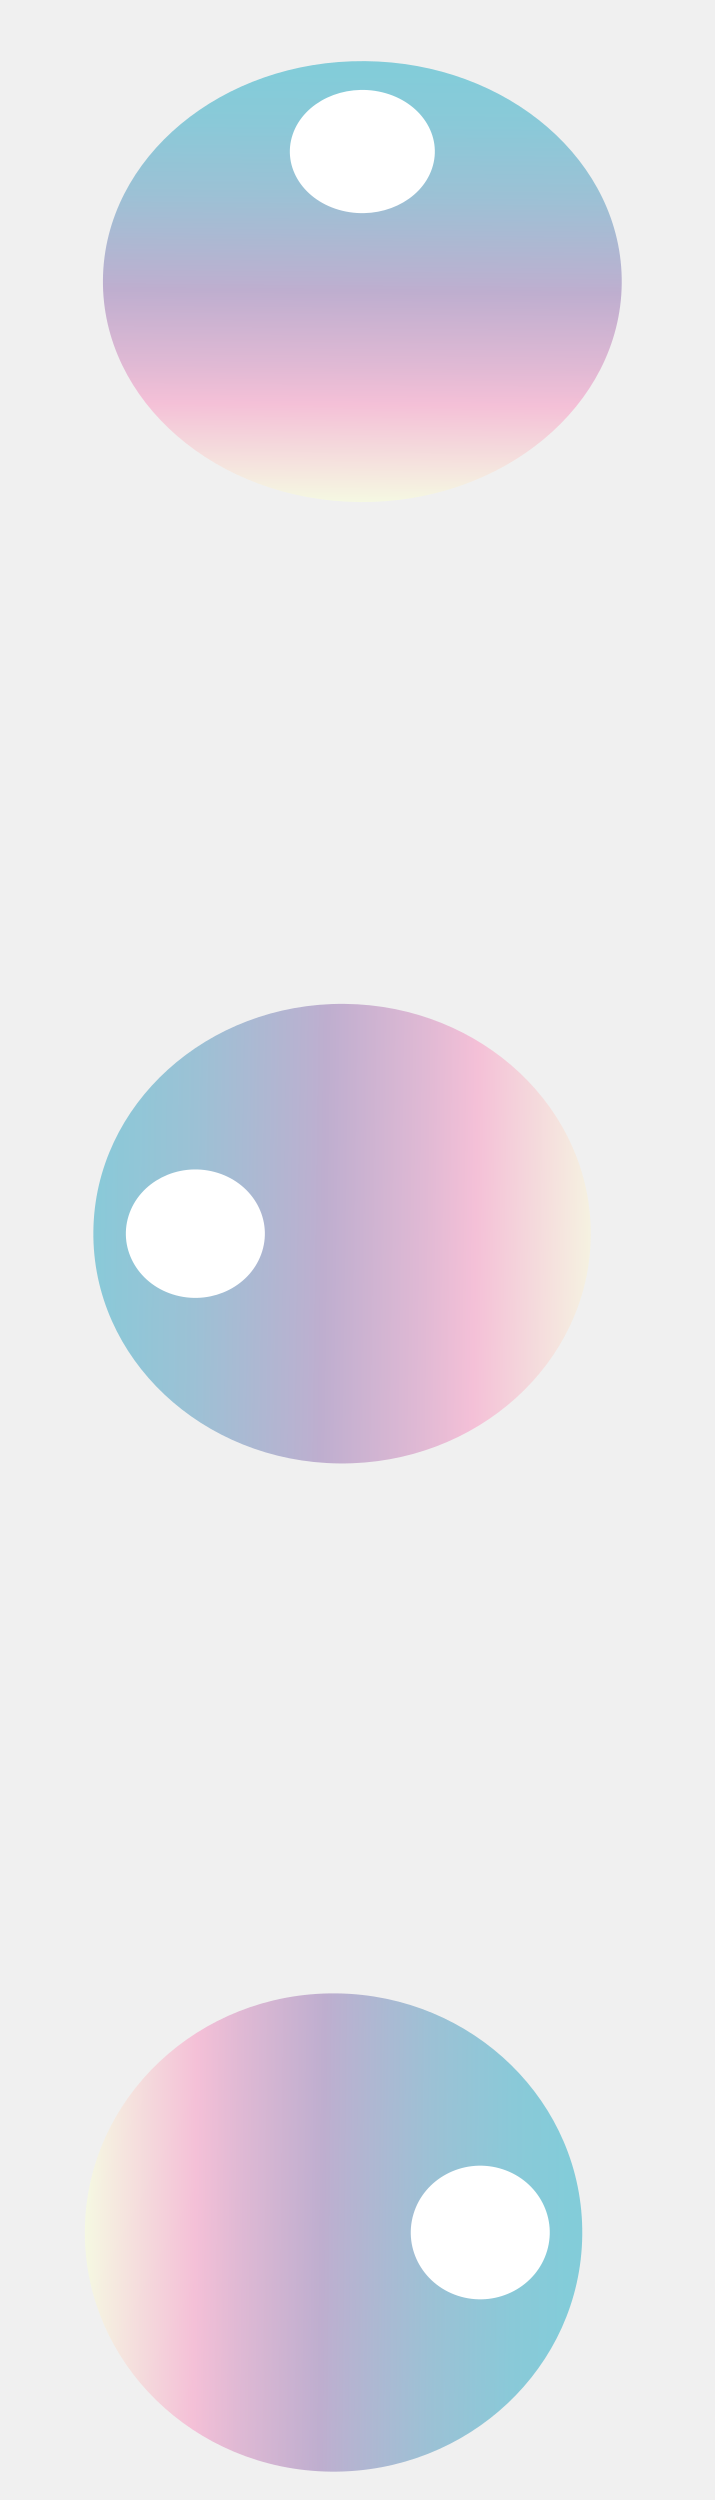
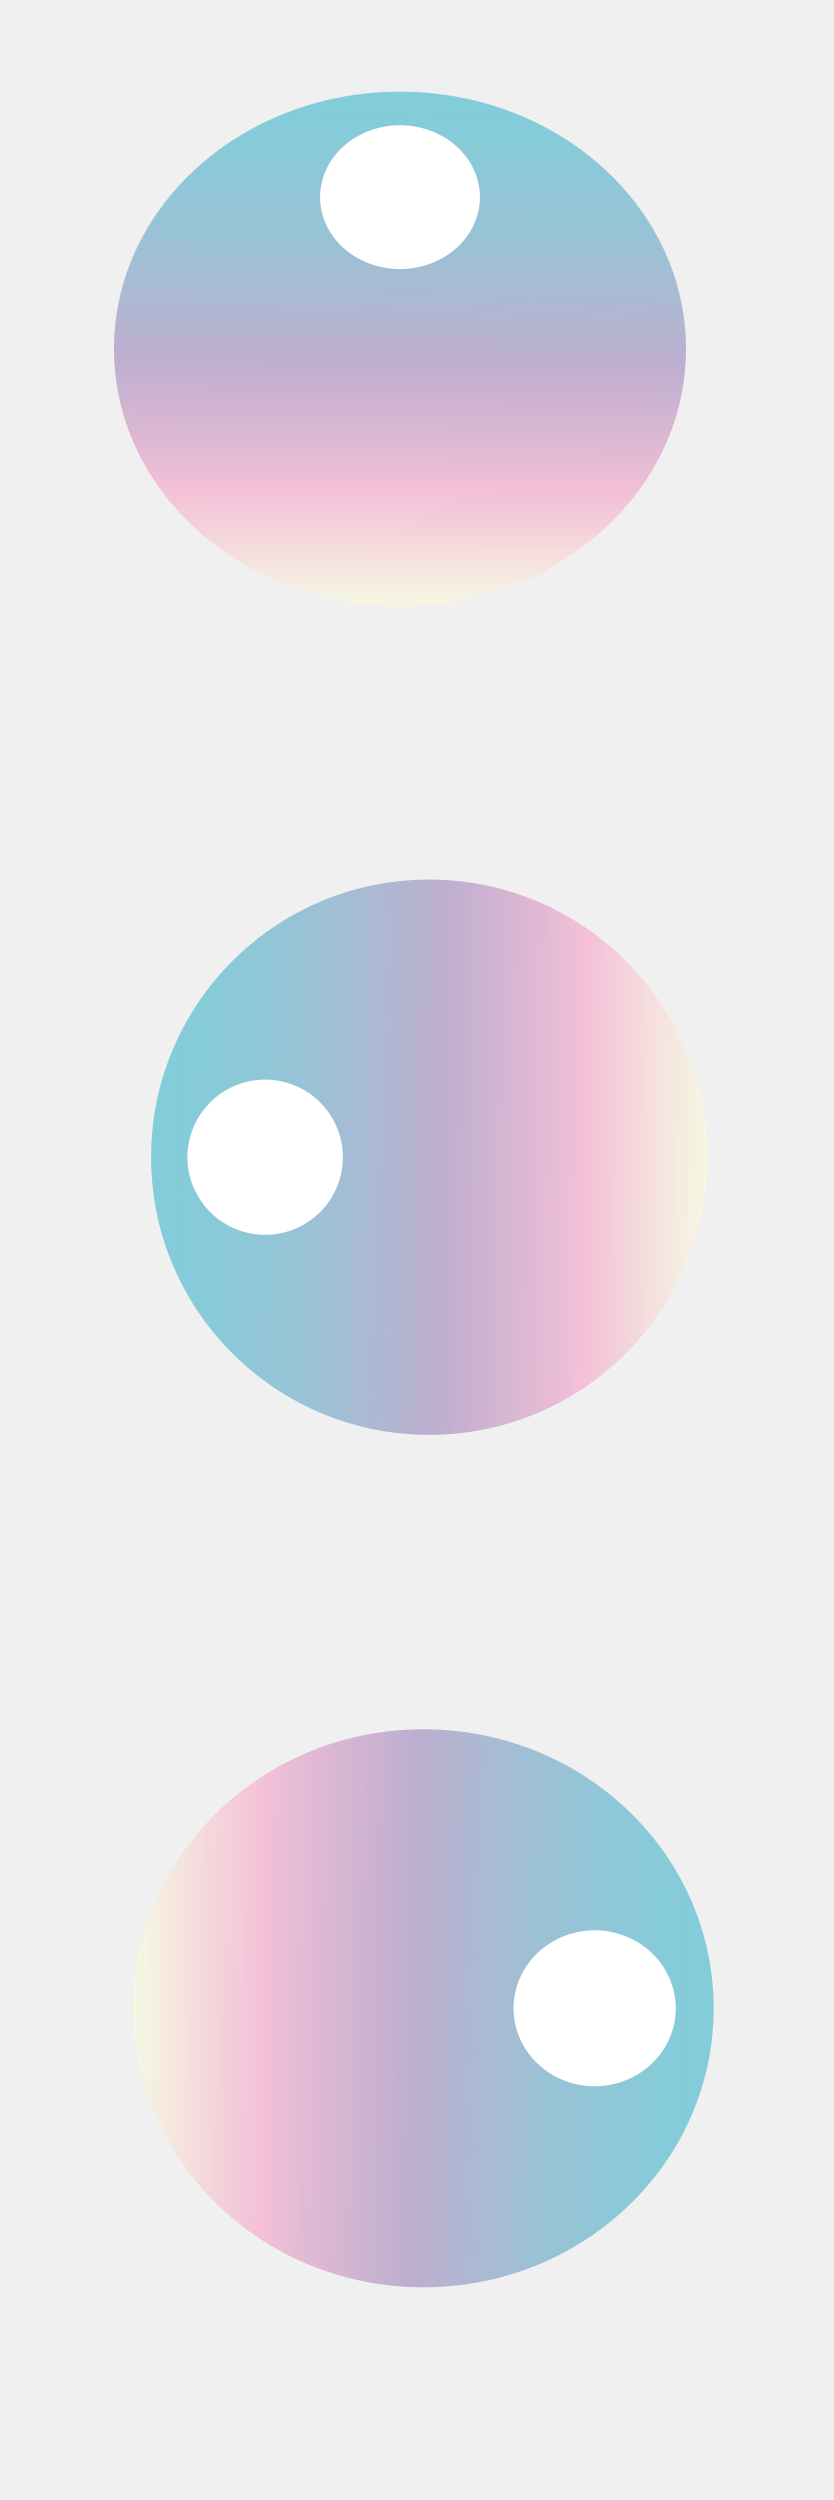
- <svg xmlns="http://www.w3.org/2000/svg" width="100" height="350">
+ <svg xmlns="http://www.w3.org/2000/svg" width="100" height="300">
  <defs>
-     <linearGradient y2="0" x2="0.505" y1="1" x1="0.495" id="svg_5">
-       <stop stop-color="#F5F8E2" offset="0" />
-       <stop stop-color="#F4C0D7" offset="0.221" />
-       <stop stop-color="#E0B9D4" offset="0.308" />
-       <stop stop-color="#BEAECF" offset="0.479" />
-       <stop stop-color="#BAB1D0" offset="0.504" />
-       <stop stop-color="#9CC1D5" offset="0.696" />
-       <stop stop-color="#8AC9D8" offset="0.859" />
-       <stop stop-color="#83CCD9" offset="0.971" />
-     </linearGradient>
-     <linearGradient id="svg_15" x1="0.495" y1="1" x2="0.505" y2="0">
+     <linearGradient id="svg_25" x1="0.495" y1="1" x2="0.505" y2="0">
      <stop offset="0" stop-color="#F5F8E2" />
      <stop offset="0.221" stop-color="#F4C0D7" />
      <stop offset="0.308" stop-color="#E0B9D4" />
      <stop offset="0.479" stop-color="#BEAECF" />
      <stop offset="0.504" stop-color="#BAB1D0" />
      <stop offset="0.696" stop-color="#9CC1D5" />
      <stop offset="0.859" stop-color="#8AC9D8" />
      <stop offset="0.971" stop-color="#83CCD9" />
    </linearGradient>
-     <linearGradient gradientTransform="matrix(0.003907891,-0.3826751,0.3830882,0.003903676,-362.5618,558.8348)" y2="1159.61" x2="1047.247" y1="1159.61" x1="898.354" gradientUnits="userSpaceOnUse" id="svg_25">
+     <linearGradient y2="0" x2="0.505" y1="1" x1="0.495" id="svg_15">
      <stop stop-color="#F5F8E2" offset="0" />
      <stop stop-color="#F4C0D7" offset="0.221" />
      <stop stop-color="#E0B9D4" offset="0.308" />
      <stop stop-color="#BEAECF" offset="0.479" />
      <stop stop-color="#BAB1D0" offset="0.504" />
      <stop stop-color="#9CC1D5" offset="0.696" />
      <stop stop-color="#8AC9D8" offset="0.859" />
      <stop stop-color="#83CCD9" offset="0.971" />
    </linearGradient>
  </defs>
-   <g>
-     <g id="svg_8">
-       <g id="svg_7" />
-       <g id="svg_6" />
-       <g id="svg_2">
-         <g id="svg_4">
-           <path d="m51.094,8.558c-20.056,-0.174 -36.478,13.503 -36.683,30.551c-0.203,17.045 15.891,31.006 35.947,31.179c20.057,0.174 36.482,-13.506 36.684,-30.552c0.205,-17.047 -15.891,-31.006 -35.948,-31.178l0,0z" fill="url(#svg_5)" id="svg_9" />
+   <g id="Layer_1">
+     <g transform="rotate(-90 51.5 138.867)" stroke="null" id="svg_18">
+       <g stroke="null" id="svg_27" />
+       <g stroke="null" id="svg_26" />
+       <g stroke="null" id="svg_20">
+         <g stroke="null" id="svg_23">
+           <path stroke="null" id="svg_24" fill="url(#svg_25)" d="m51.837,105.502c-18.399,-0.188 -33.465,14.597 -33.653,33.025c-0.186,18.426 14.578,33.517 32.978,33.704c18.4,0.188 33.468,-14.6 33.654,-33.027c0.188,-18.427 -14.579,-33.517 -32.978,-33.703l0,0l0,0z" />
        </g>
-         <g id="svg_3">
-           <path d="m40.972,18.838c-1.545,4.579 1.572,9.357 6.958,10.668c5.388,1.314 11.007,-1.334 12.553,-5.914c1.544,-4.578 -1.571,-9.354 -6.958,-10.668c-5.387,-1.314 -11.01,1.335 -12.553,5.913l0,0z" fill="#FFFFFF" id="svg_10" />
+         <g stroke="null" id="svg_21">
+           <path stroke="null" id="svg_22" fill="#FFFFFF" d="m42.551,116.614c-1.418,4.95 1.442,10.115 6.383,11.533c4.943,1.421 10.098,-1.442 11.516,-6.393c1.416,-4.949 -1.441,-10.112 -6.383,-11.532c-4.942,-1.42 -10.101,1.443 -11.516,6.392l0,0z" />
        </g>
      </g>
-       <g id="svg_1" />
+       <g stroke="null" id="svg_19" />
    </g>
-     <g transform="matrix(0, 1.28662, -1.45142, 0, 537.618, 358.779)" id="svg_18">
+     <g id="svg_8" transform="matrix(0 1.28662 -1.45142 0 537.618 358.779)">
      <g id="svg_17" />
      <g id="svg_16" />
-       <g id="svg_12">
-         <g id="svg_14">
-           <path id="svg_19" fill="url(#svg_15)" d="m-35.666,314.245c-14.37,-0.135 -26.137,10.495 -26.284,23.745c-0.145,13.248 11.386,24.099 25.757,24.233c14.371,0.135 26.14,-10.497 26.285,-23.746c0.147,-13.249 -11.386,-24.099 -25.757,-24.232l0,0z" />
+       <g id="svg_10">
+         <g id="svg_13">
+           <path d="m-91.282,311.405c-14.37,-0.135 -26.137,10.495 -26.284,23.745c-0.145,13.248 11.386,24.099 25.757,24.233c14.371,0.135 26.14,-10.497 26.285,-23.746c0.147,-13.249 -11.386,-24.099 -25.757,-24.232l0,0l0,0z" fill="url(#svg_15)" id="svg_14" />
        </g>
-         <g id="svg_13">
-           <path id="svg_20" fill="#FFFFFF" d="m-42.919,322.235c-1.107,3.559 1.127,7.273 4.986,8.292c3.86,1.022 7.887,-1.037 8.994,-4.596c1.106,-3.558 -1.126,-7.271 -4.986,-8.291c-3.86,-1.021 -7.889,1.037 -8.994,4.596l0,0z" />
+         <g id="svg_11">
+           <path d="m-98.535,319.394c-1.107,3.559 1.127,7.273 4.986,8.292c3.86,1.022 7.887,-1.037 8.994,-4.596c1.106,-3.558 -1.126,-7.271 -4.986,-8.291c-3.86,-1.021 -7.889,1.037 -8.994,4.596l0,0z" fill="#FFFFFF" id="svg_12" />
        </g>
      </g>
-       <g id="svg_11" />
+       <g id="svg_9" />
    </g>
-     <g transform="matrix(0, -1.02062, 1.45142, 0, -233.825, 255.793)">
-       <g id="svg_27" />
-       <g id="svg_26" />
-       <g id="svg_22">
-         <g id="svg_24">
-           <path d="m81.72,170.106c-17.408,-0.135 -31.662,10.495 -31.839,23.745c-0.176,13.248 13.793,24.099 31.2,24.233c17.409,0.135 31.665,-10.497 31.84,-23.746c0.178,-13.249 -13.793,-24.099 -31.201,-24.232l0,0z" fill="url(#svg_25)" />
+     <g stroke="null" id="svg_36">
+       <g stroke="null" id="svg_28" />
+       <g stroke="null" id="svg_29" />
+       <g stroke="null" id="svg_34">
+         <g stroke="null" id="svg_31">
+           <path stroke="null" id="svg_30" fill="url(#svg_25)" d="m48.347,11.002c-18.952,-0.174 -34.469,13.503 -34.663,30.551c-0.192,17.045 15.016,31.006 33.967,31.179c18.953,0.174 34.473,-13.506 34.664,-30.552c0.194,-17.047 -15.016,-31.006 -33.968,-31.178l0,0l0,0z" />
        </g>
-         <g id="svg_23">
-           <path d="m72.933,178.096c-1.341,3.559 1.365,7.273 6.039,8.292c4.676,1.022 9.554,-1.037 10.896,-4.596c1.34,-3.558 -1.363,-7.271 -6.039,-8.291c-4.676,-1.021 -9.556,1.037 -10.896,4.596l0,0z" fill="#FFFFFF" />
+         <g stroke="null" id="svg_33">
+           <path stroke="null" id="svg_32" fill="#FFFFFF" d="m38.782,21.281c-1.46,4.579 1.486,9.357 6.575,10.668c5.091,1.314 10.401,-1.334 11.862,-5.914c1.459,-4.578 -1.484,-9.354 -6.575,-10.668c-5.091,-1.314 -10.404,1.335 -11.862,5.913l0,0z" />
        </g>
      </g>
-       <g id="svg_21" />
+       <g stroke="null" id="svg_35" />
    </g>
  </g>
</svg>
